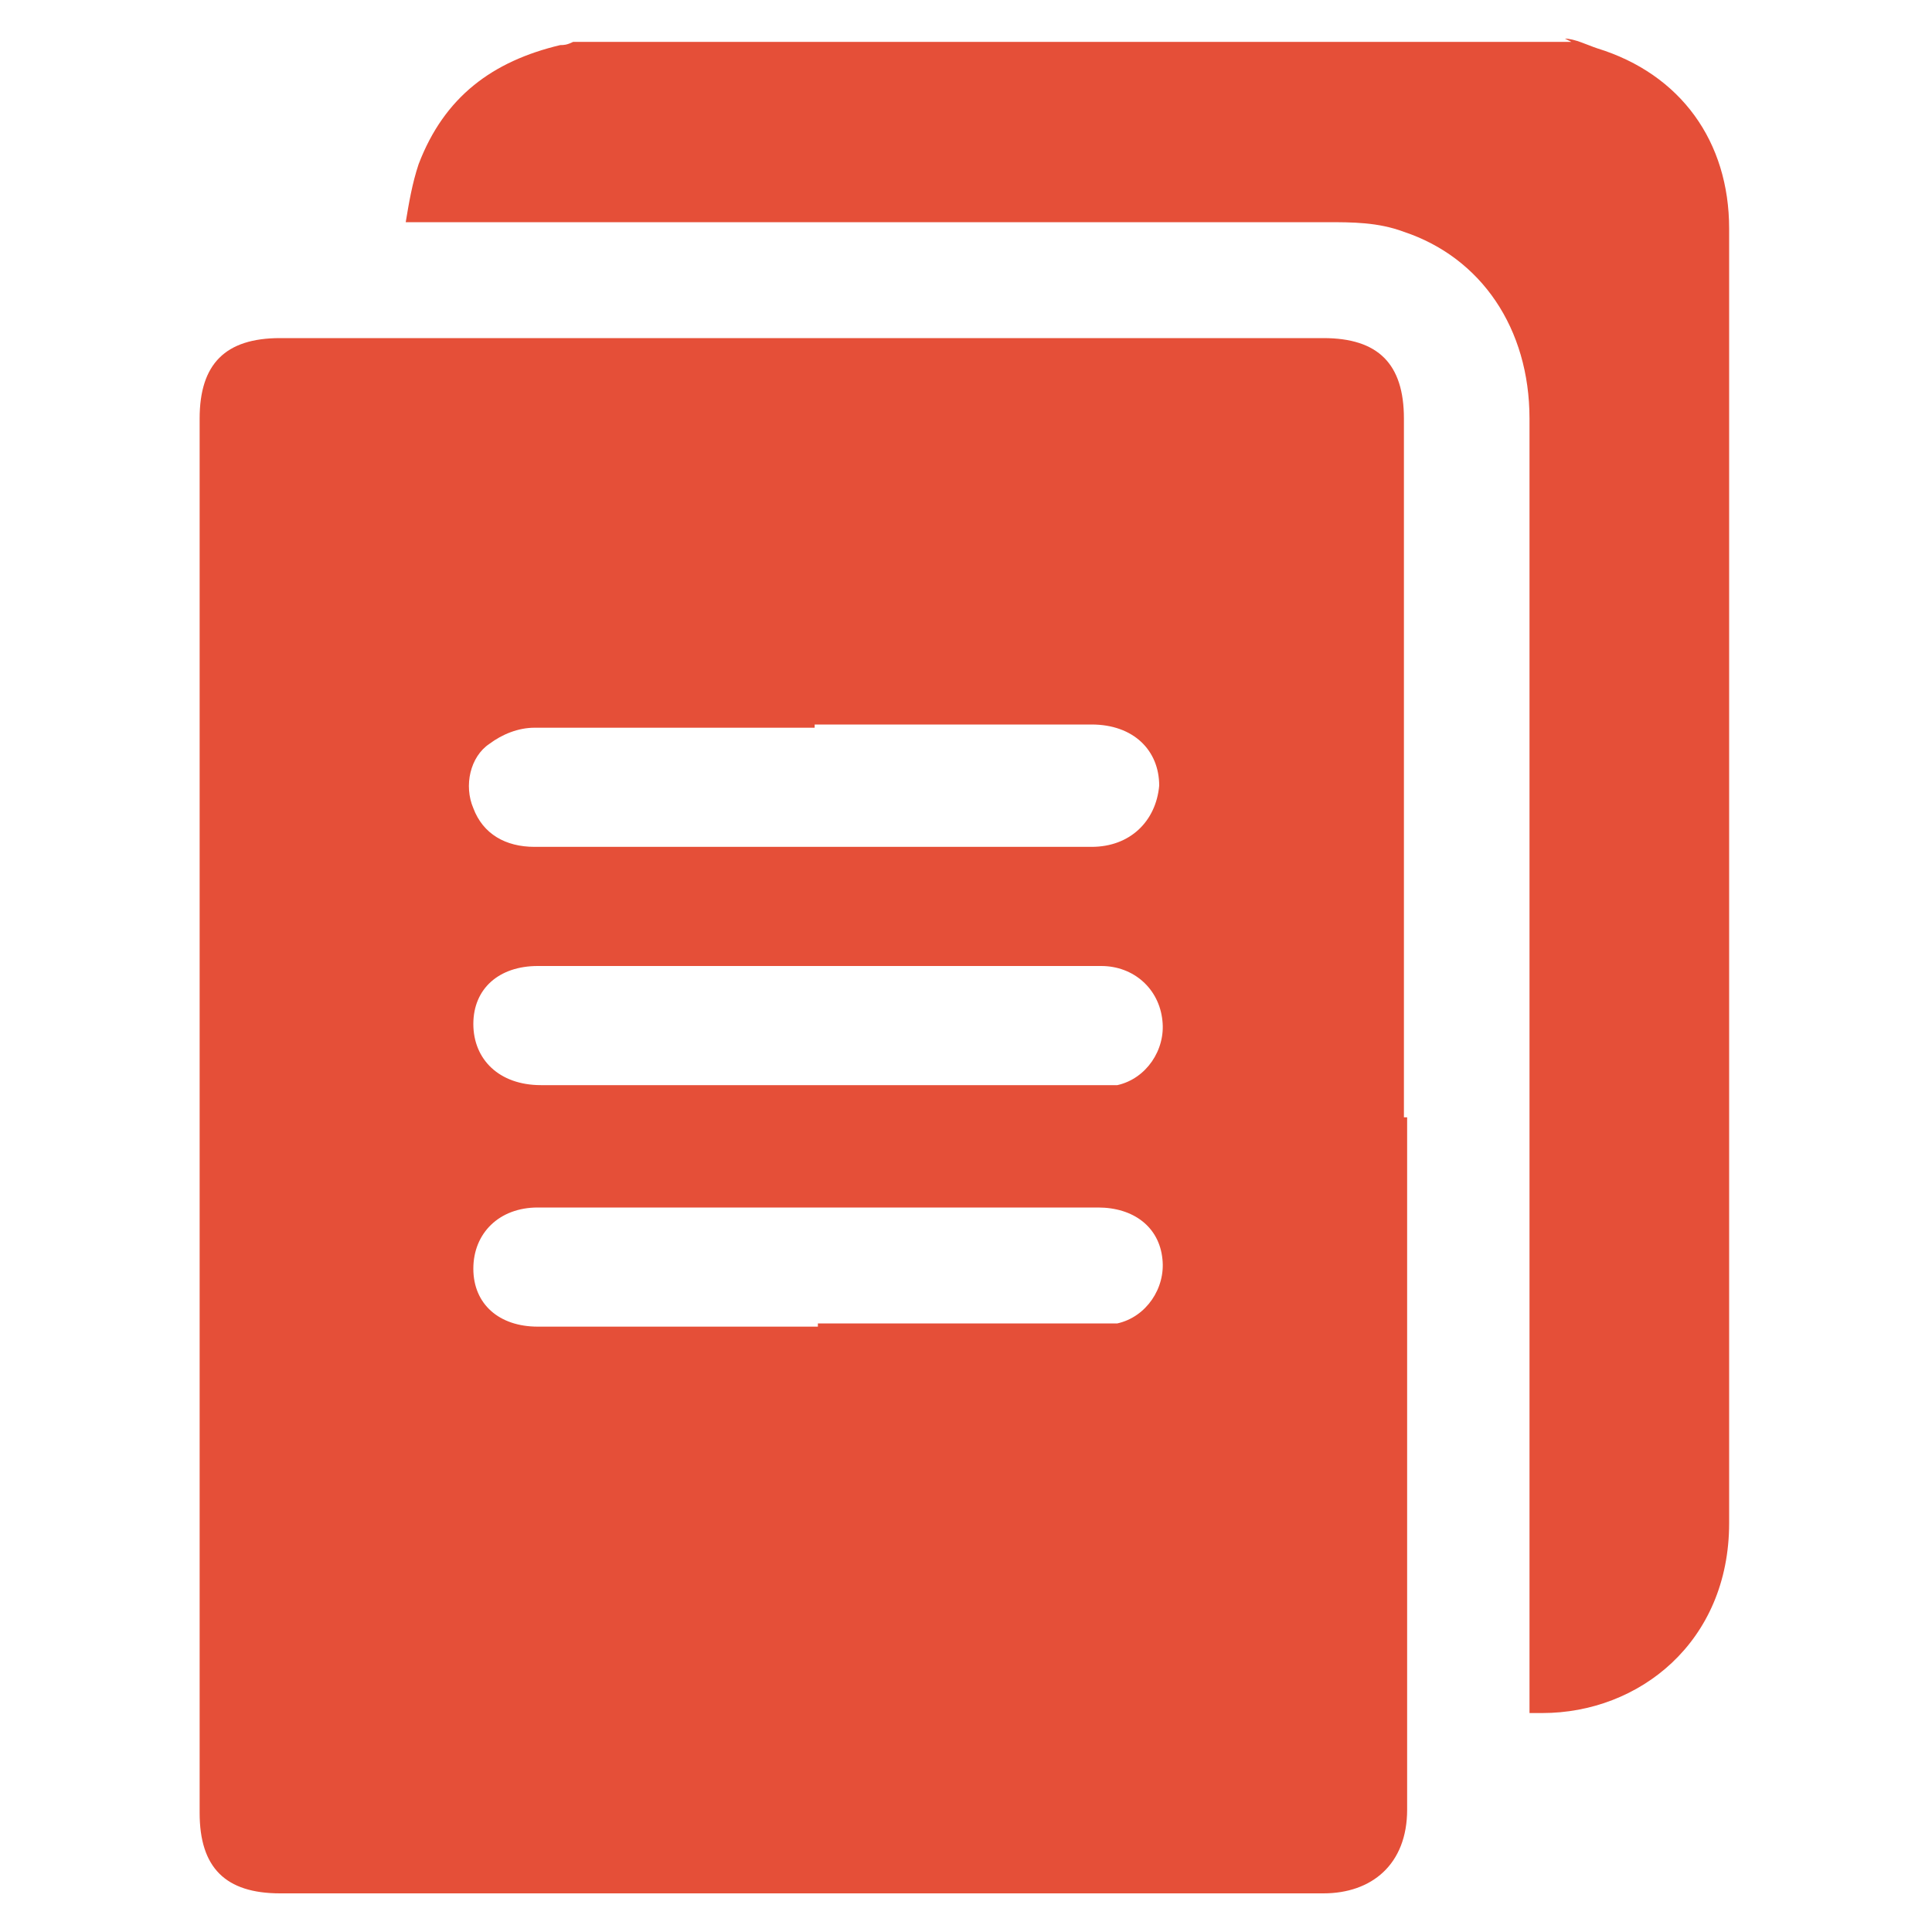
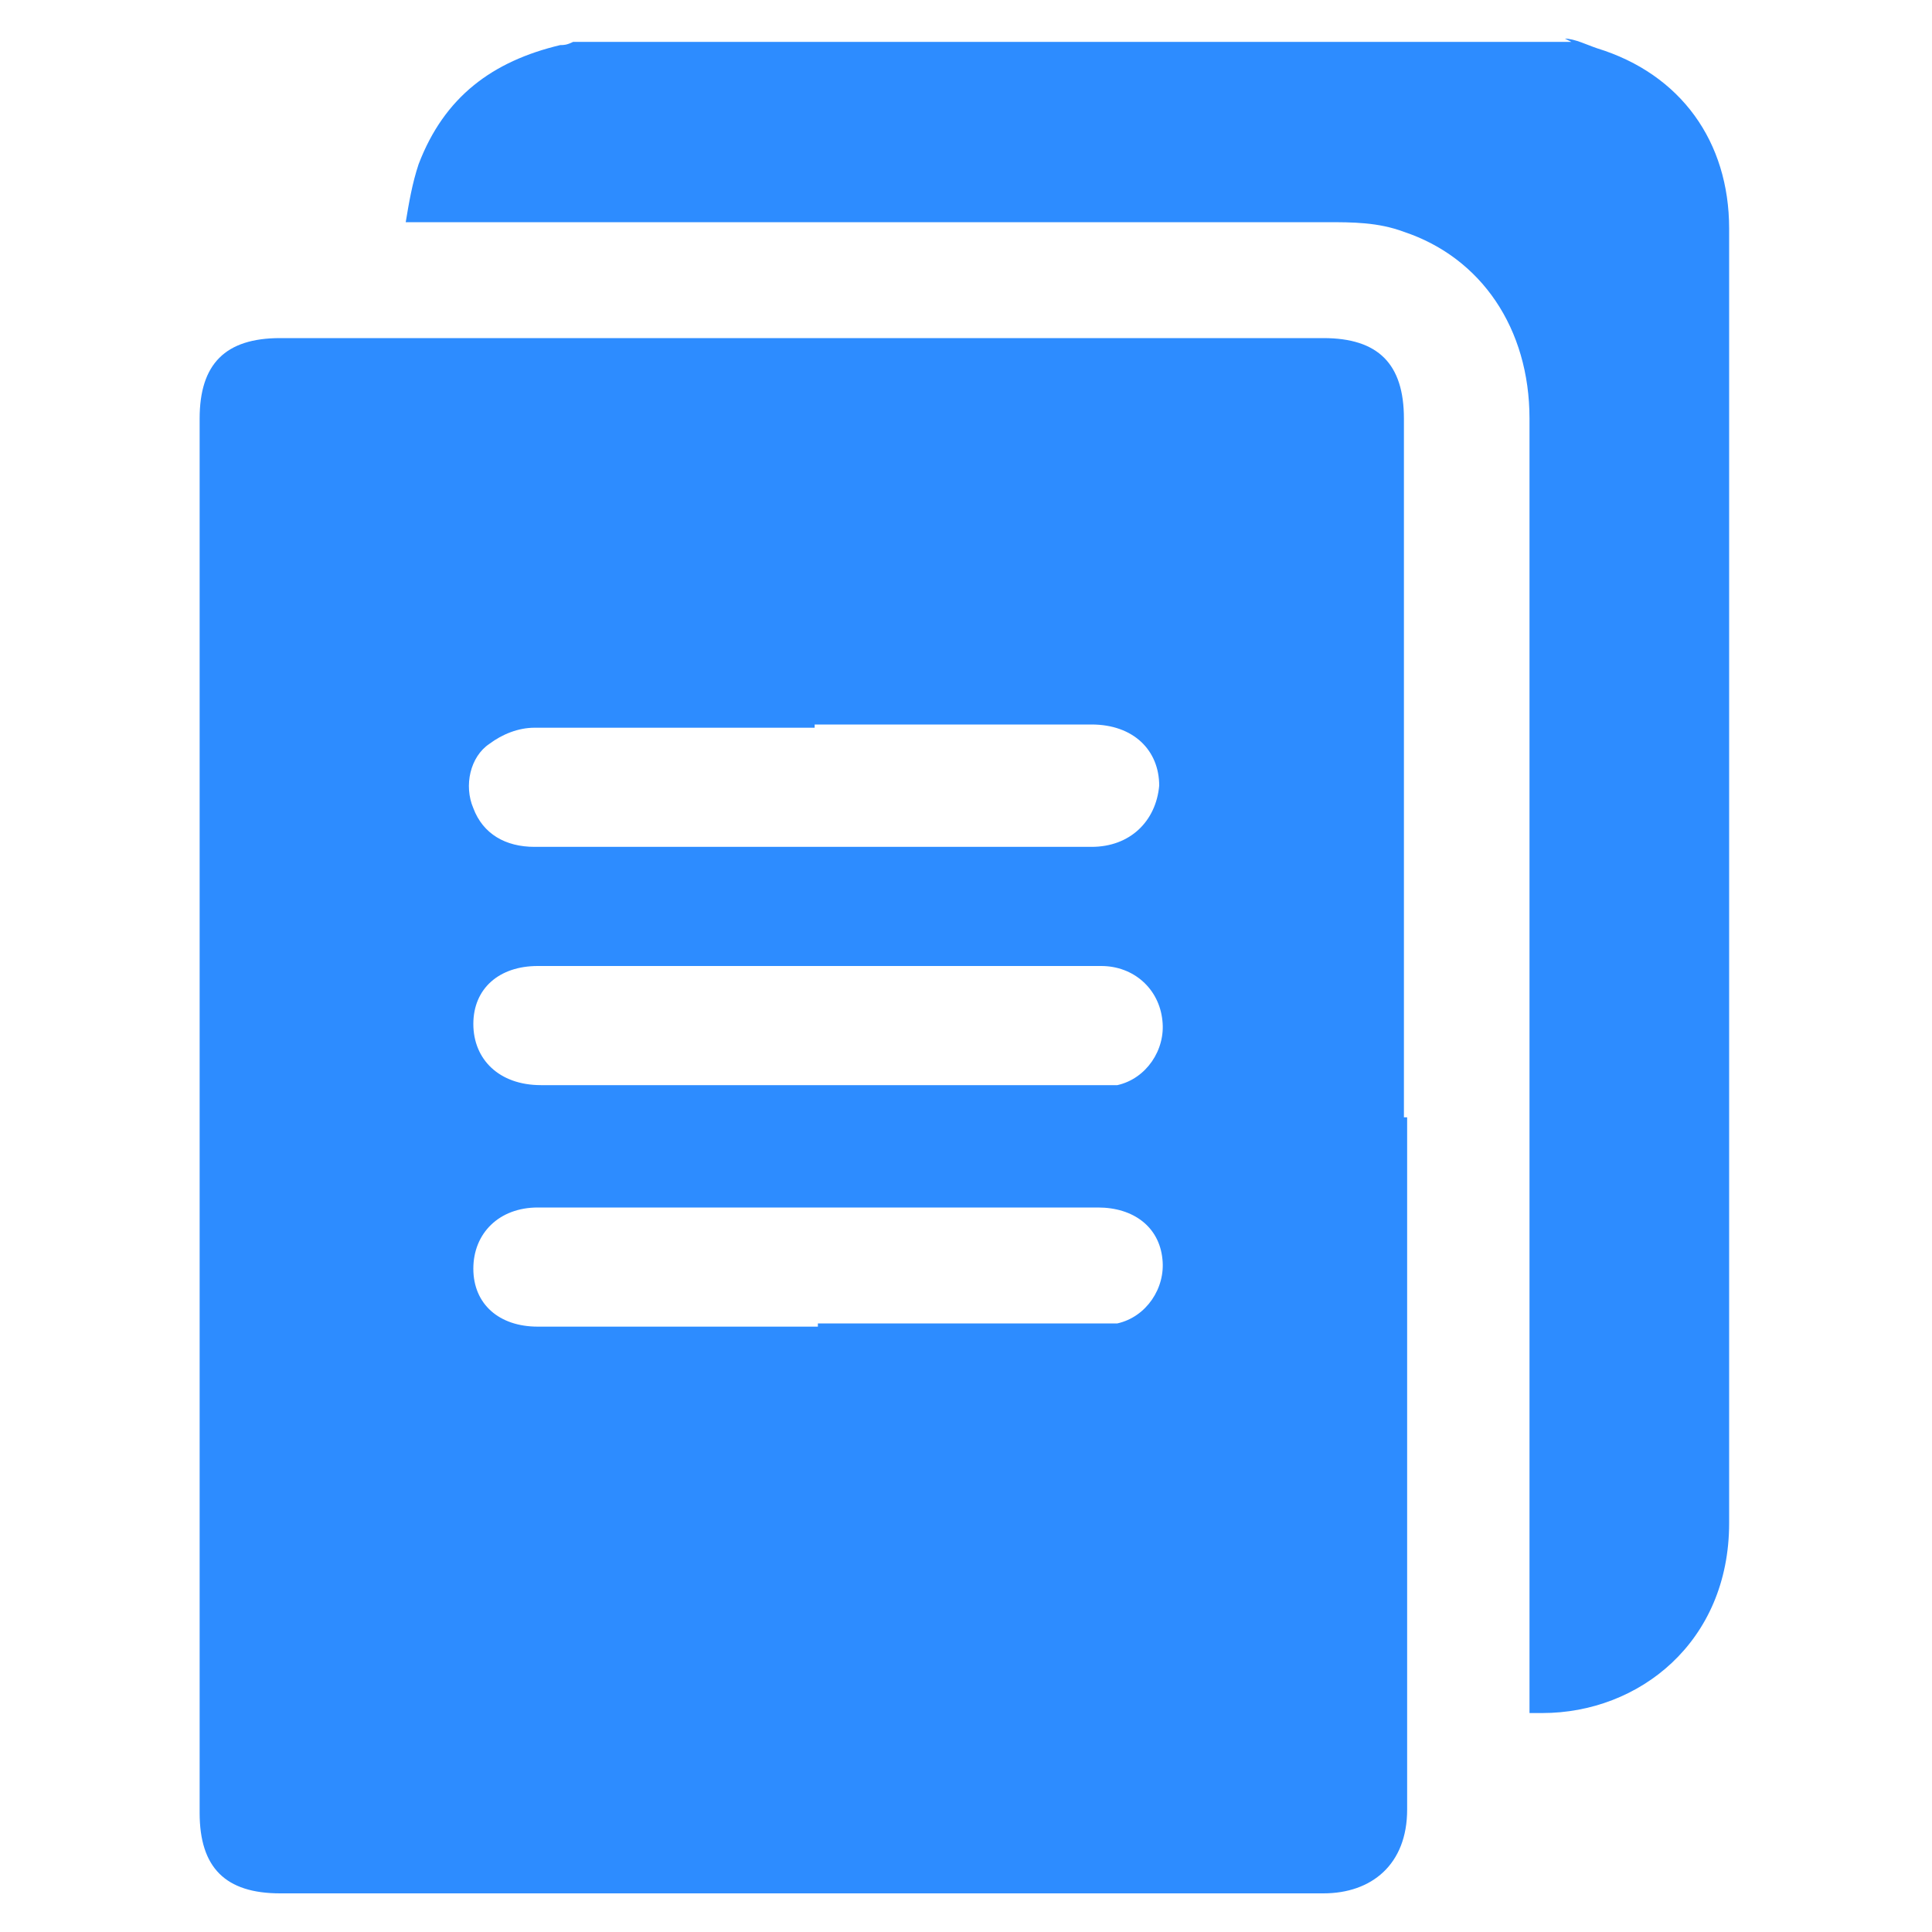
<svg xmlns="http://www.w3.org/2000/svg" version="1.1" viewBox="0 0 60 60">
  <defs>
    <style>
      .cls-1 {
-         fill: #e54f38;
+         fill: #2D8CFF;
      }
    </style>
  </defs>
  <g>
    <g id="Layer_1">
      <g>
        <path class="cls-1" d="M48.6,1.2c.3,0,.7.2,1,.3,2.6.8,4.1,2.9,4.1,5.6,0,4.3,0,8.6,0,12.8,0,9.1,0,18.3,0,27.4,0,3.7-2.8,5.9-5.8,5.9-.1,0-.3,0-.4,0,0-.3,0-.5,0-.7,0-13.2,0-26.3,0-39.5,0-2.8-1.5-5-3.9-5.8-.8-.3-1.6-.3-2.4-.3-9.2,0-18.5,0-27.7,0h-.9c.1-.6.2-1.2.4-1.8.8-2.1,2.3-3.2,4.4-3.7.1,0,.2,0,.4-.1,10.3,0,20.6,0,31,0Z" />
        <path class="cls-1" d="M43.7,34.7c0,7.2,0,14.3,0,21.5,0,1.7-1.1,2.6-2.6,2.6-10.8,0-21.6,0-32.4,0-1.7,0-2.5-.8-2.5-2.5,0-14.4,0-28.9,0-43.3,0-1.7.8-2.5,2.5-2.5,10.8,0,21.6,0,32.4,0,1.7,0,2.5.8,2.5,2.5,0,7.2,0,14.5,0,21.7ZM25.3,22.6c-2.9,0-5.8,0-8.7,0-.5,0-1,.2-1.4.5-.6.4-.8,1.3-.5,2,.3.8,1,1.2,1.9,1.2,5.8,0,11.6,0,17.3,0,1.2,0,2-.8,2.1-1.9,0-1.1-.8-1.9-2.1-1.9-2.9,0-5.7,0-8.6,0ZM25.4,41.1c2.9,0,5.7,0,8.6,0,.2,0,.5,0,.7,0,.9-.2,1.5-1.1,1.4-2-.1-1-.9-1.6-2-1.6-5.8,0-11.6,0-17.4,0-1.2,0-2,.8-2,1.9,0,1.1.8,1.8,2,1.8,2.9,0,5.8,0,8.7,0ZM25.4,30c-2.9,0-5.8,0-8.7,0-1.2,0-2,.7-2,1.8,0,1.1.8,1.9,2.1,1.9,5.7,0,11.5,0,17.2,0,.2,0,.5,0,.7,0,.9-.2,1.5-1.1,1.4-2-.1-1-.9-1.7-1.9-1.7-2.9,0-5.9,0-8.8,0Z" />
      </g>
    </g>
  </g>
</svg>
